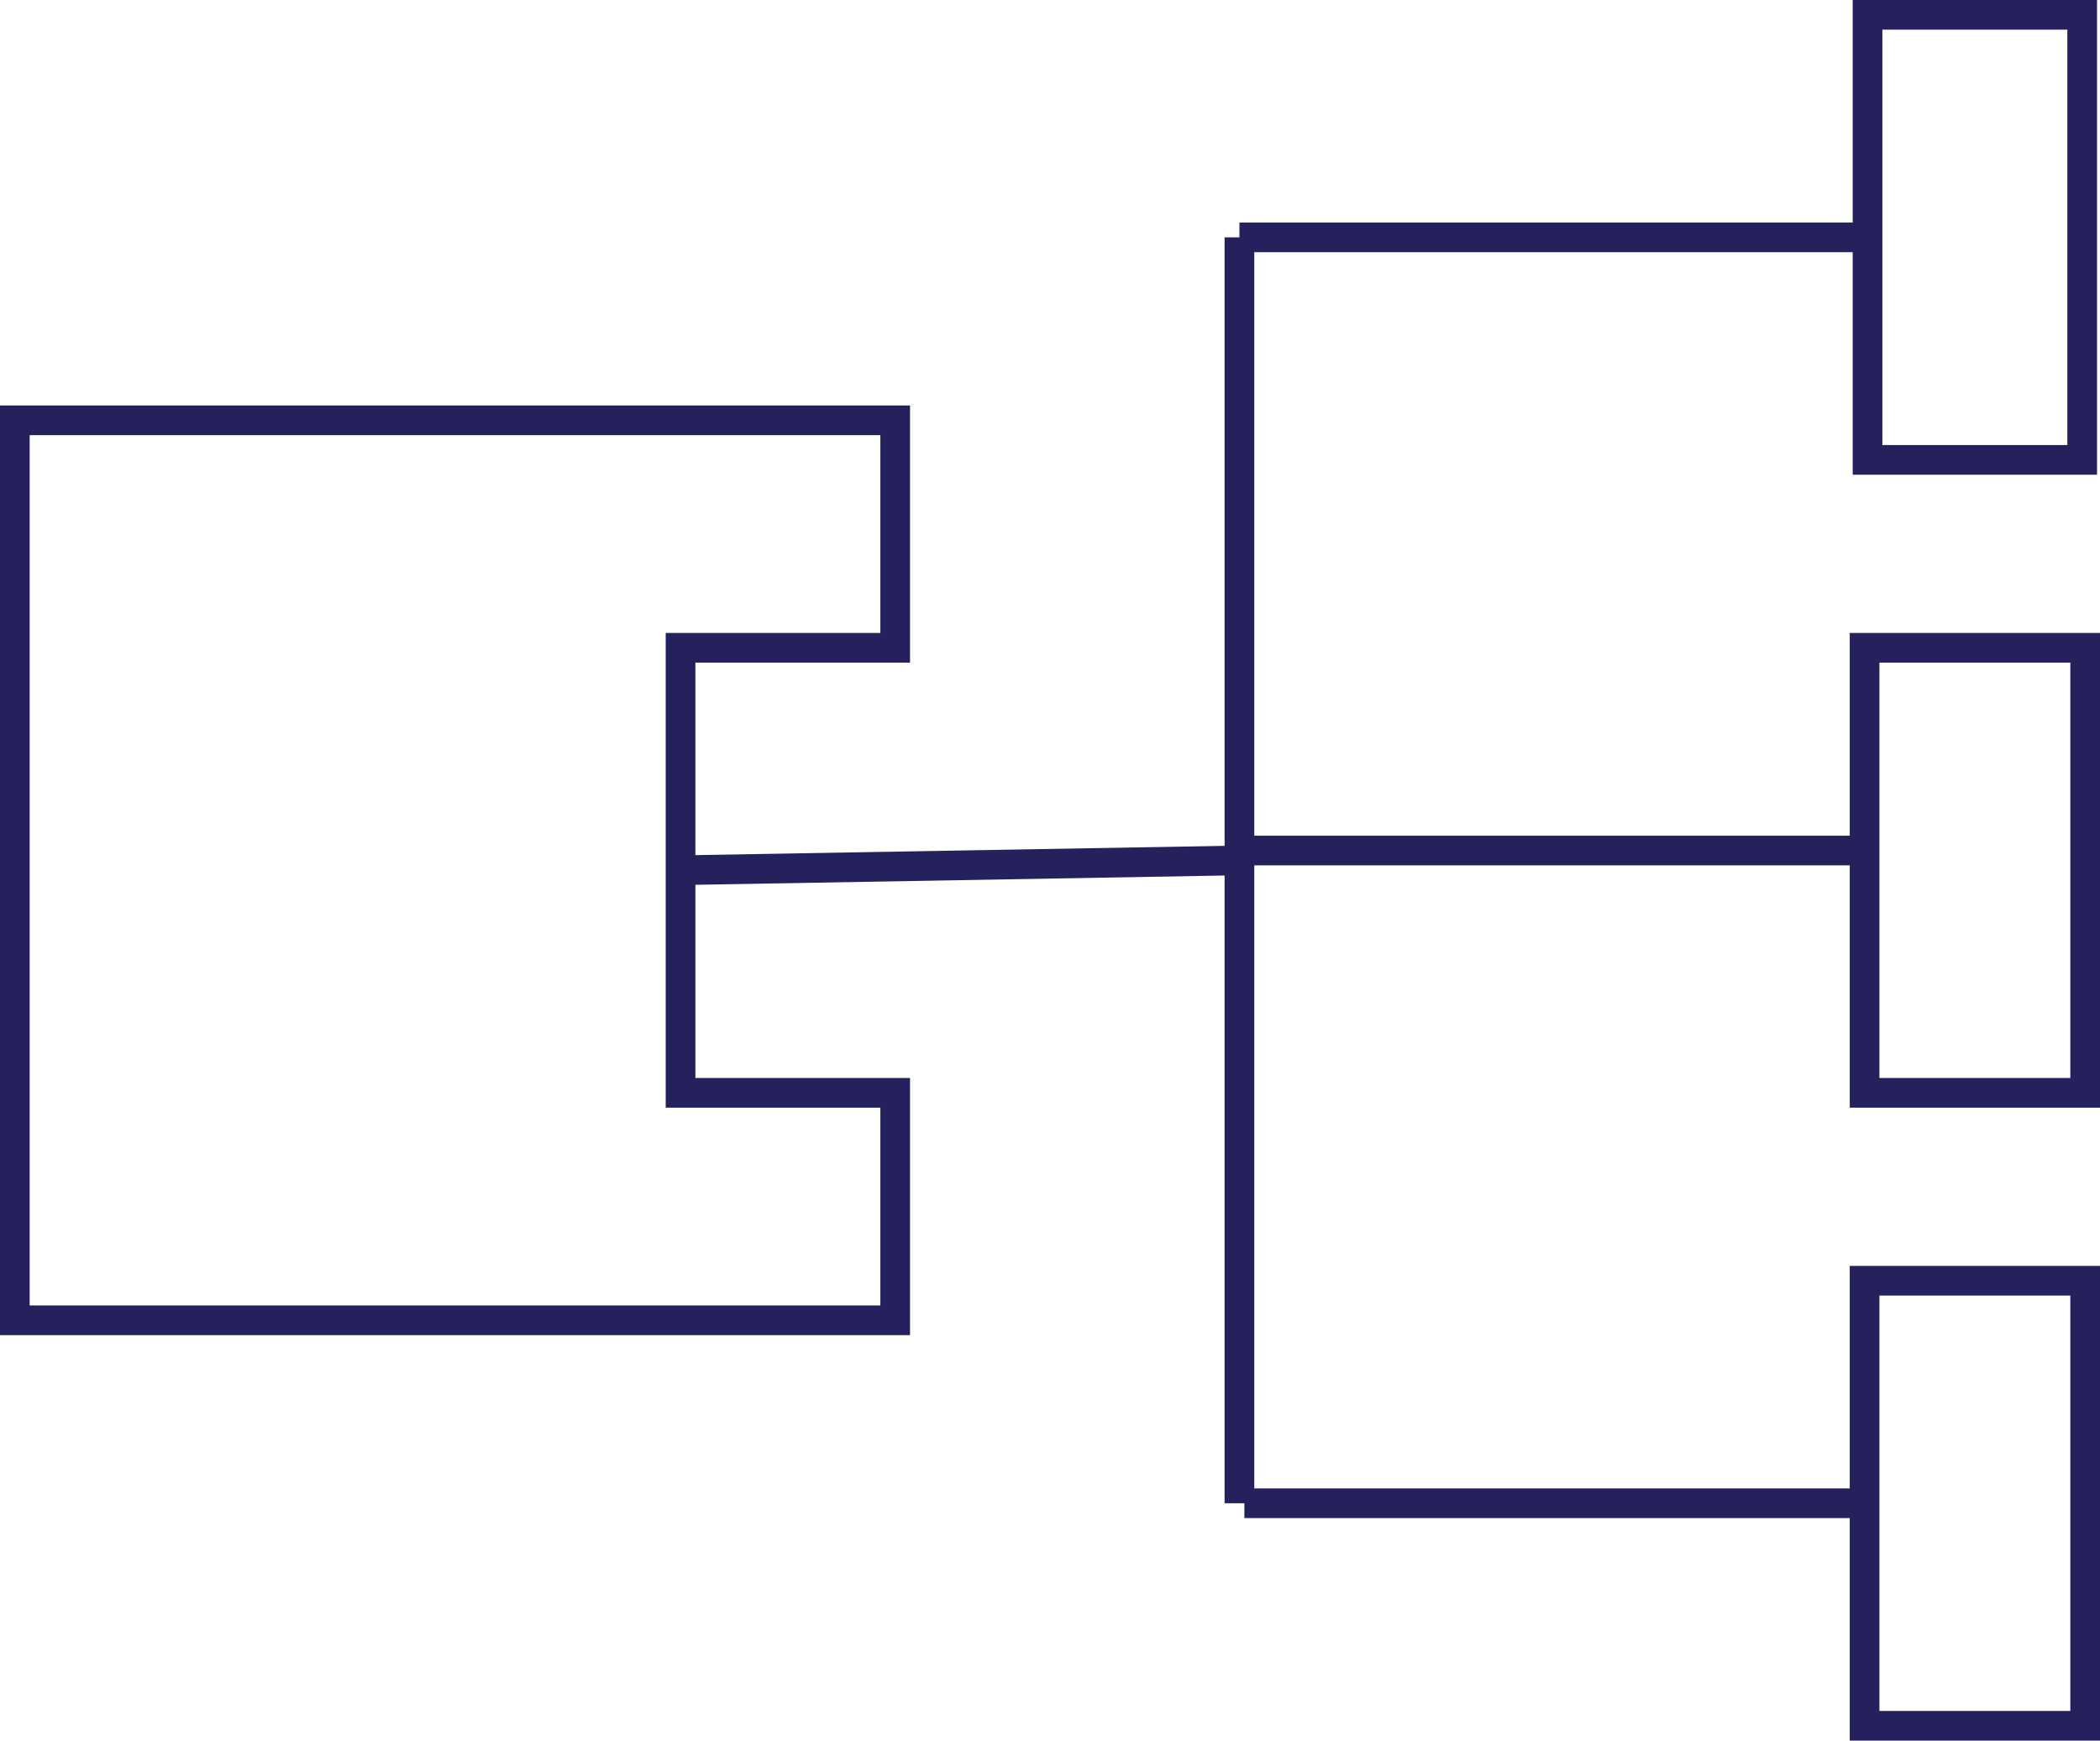
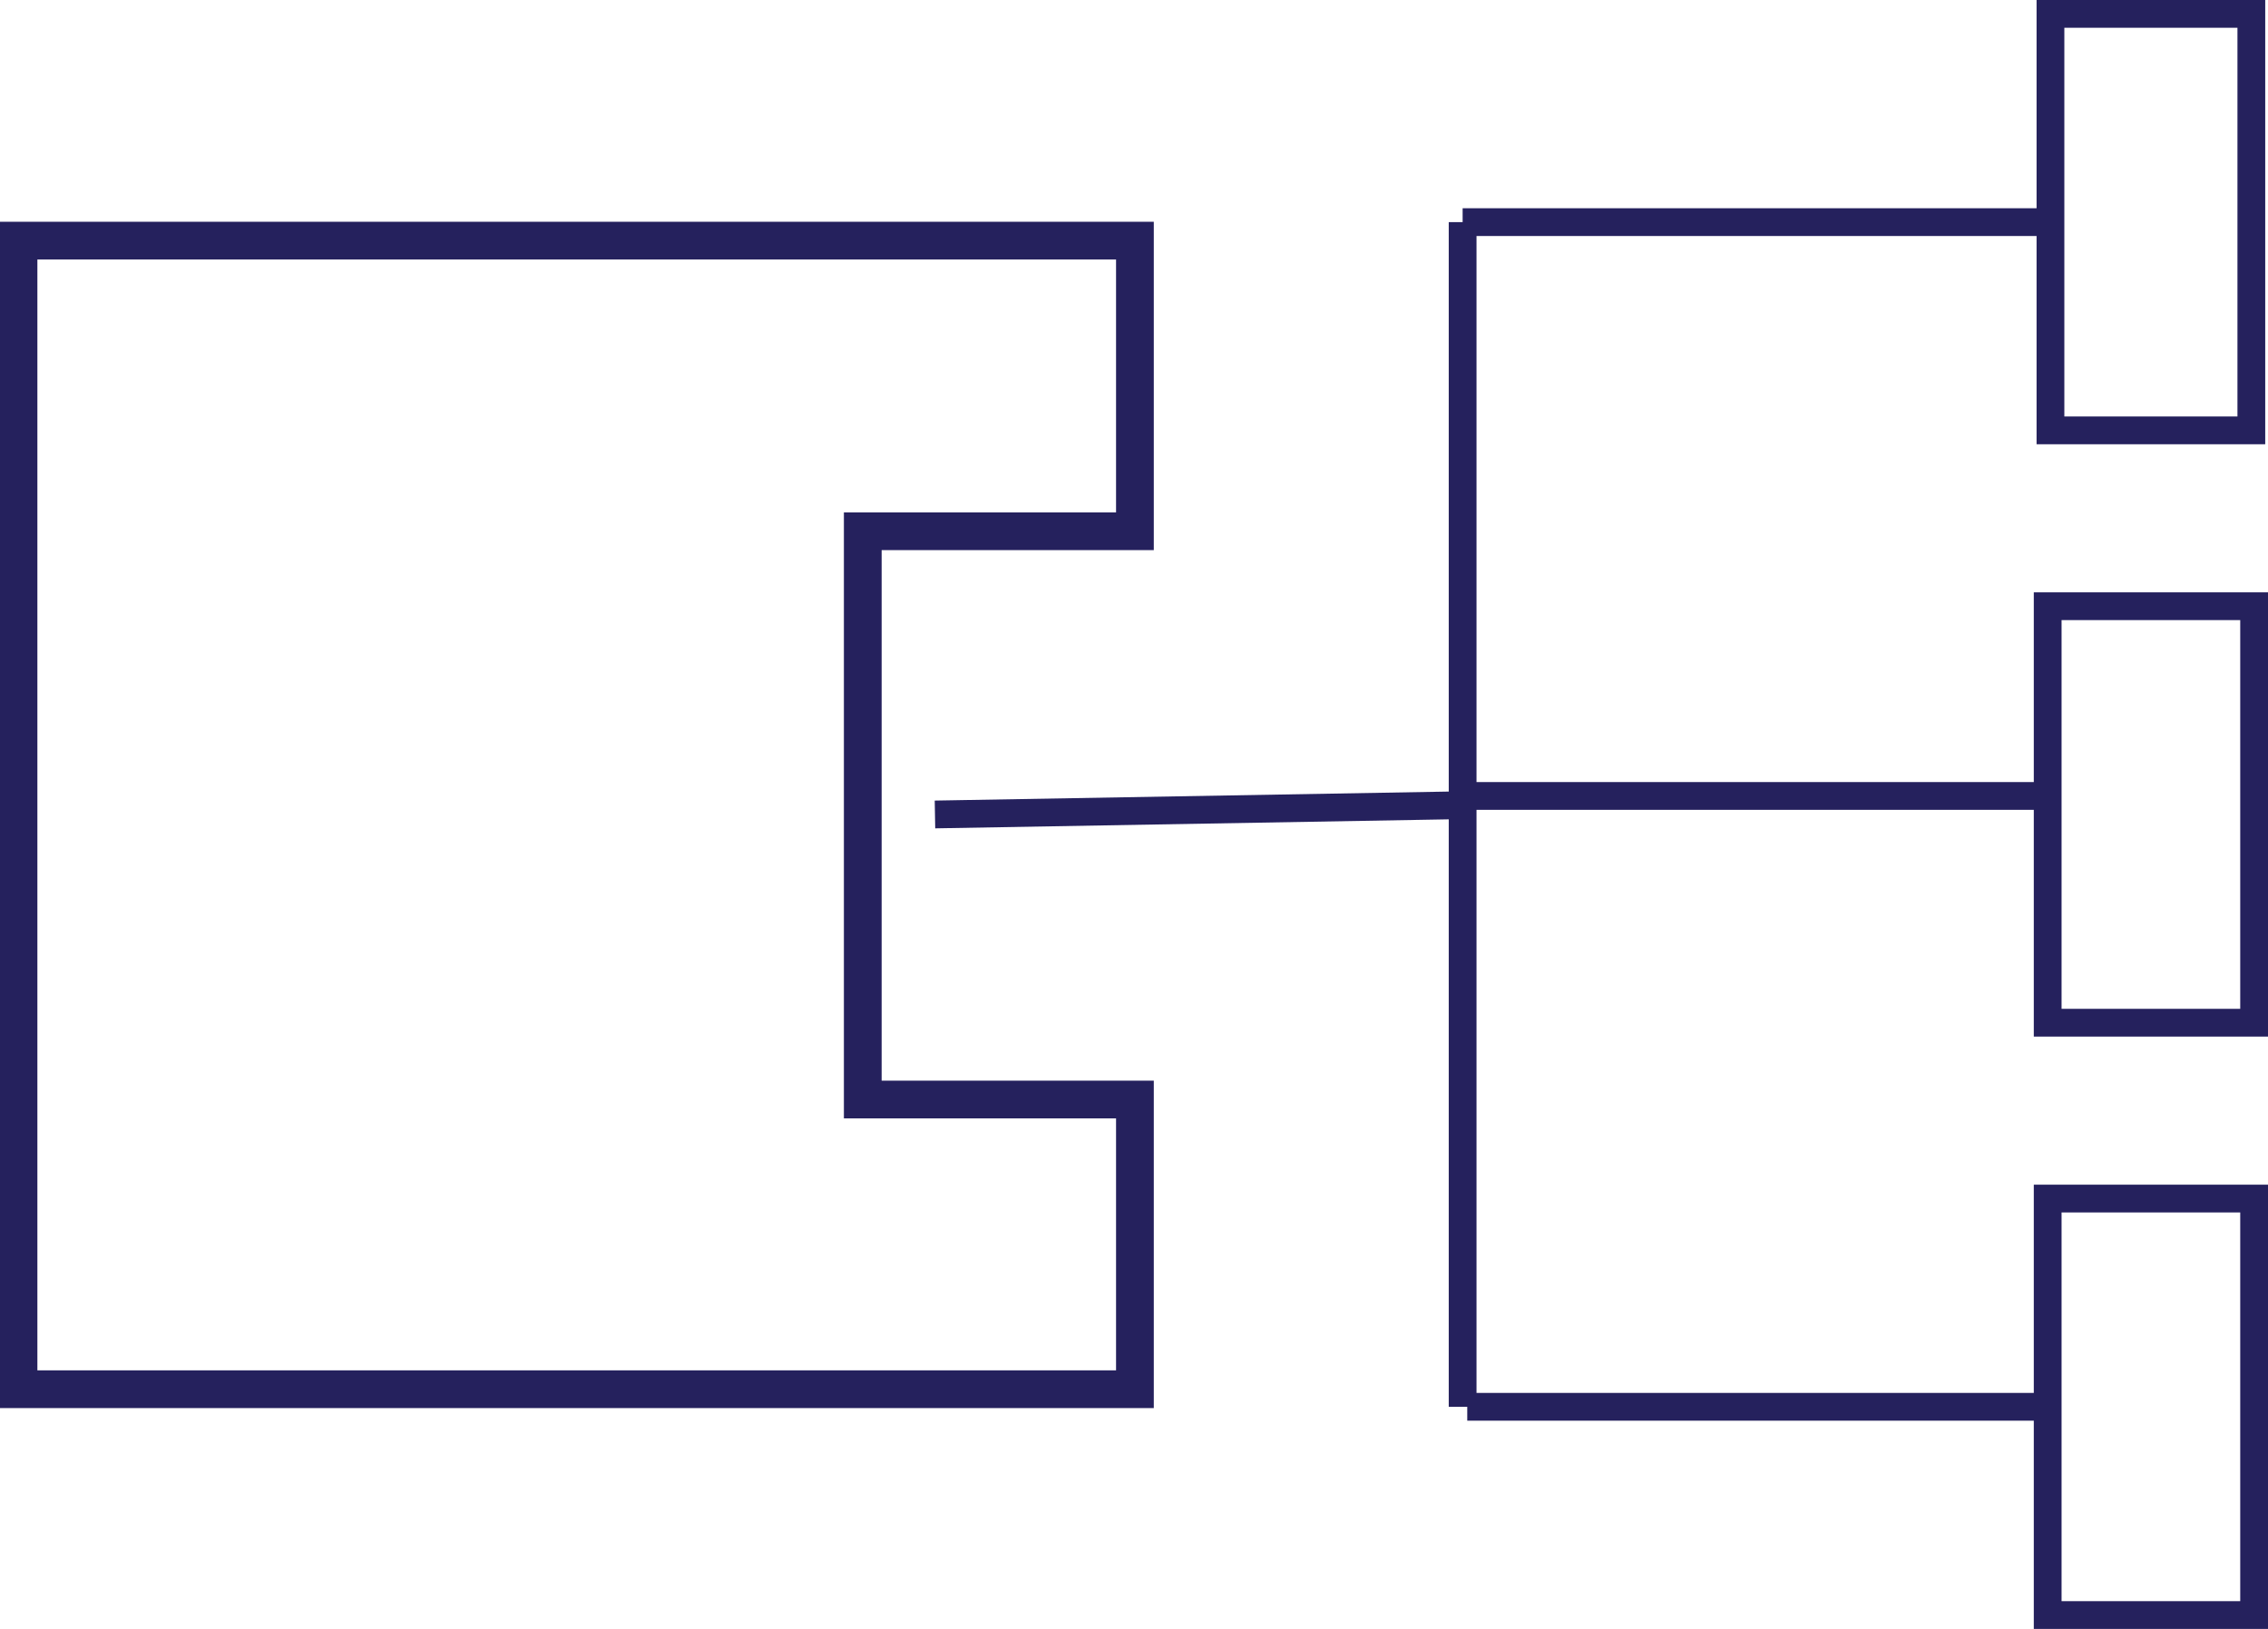
- <svg xmlns="http://www.w3.org/2000/svg" version="1.1" id="Layer_1" x="0px" y="0px" viewBox="0 0 212.3 176" style="enable-background:new 0 0 212.3 176;" xml:space="preserve">
+ <svg xmlns="http://www.w3.org/2000/svg" version="1.1" id="Layer_1" x="0px" y="0px" viewBox="0 0 245 176" style="enable-background:new 0 0 245 176;" xml:space="preserve">
  <style type="text/css">
	.st0{fill:none;stroke:#25215D;stroke-width:3;stroke-miterlimit:10;}
+ 	.st1{fill:none;stroke:#25215D;stroke-width:4.077;stroke-miterlimit:10;}
+ 	.st2{display:none;fill:none;stroke:#25215D;stroke-width:6.374;stroke-miterlimit:10;}
</style>
  <g>
-     <rect x="188.5" y="65.5" class="st0" width="22.3" height="45" />
-     <rect x="188.5" y="129.5" class="st0" width="22.3" height="45" />
-     <polygon class="st0" points="68.8,65.5 90.5,65.5 90.5,42.5 1.5,42.5 1.5,133.5 90.5,133.5 90.5,110.5 68.8,110.5  " />
-     <rect x="188.8" y="1.5" class="st0" width="21.7" height="45" />
-     <line class="st0" x1="68.3" y1="88" x2="125.3" y2="87" />
-     <line class="st0" x1="125.3" y1="152" x2="125.3" y2="24" />
-     <line class="st0" x1="125.3" y1="24" x2="188.3" y2="24" />
-     <line class="st0" x1="125.8" y1="86" x2="188.8" y2="86" />
-     <line class="st0" x1="125.8" y1="152" x2="188.8" y2="152" />
+     <rect x="221.2" y="65.5" class="st0" width="22.3" height="45" />
+     <rect x="221.2" y="129.5" class="st0" width="22.3" height="45" />
+     <polygon class="st1" points="93.2,57.4 122.6,57.4 122.6,26 2,26 2,150.1 122.6,150.1 122.6,118.8 93.2,118.8  " />
+     <rect x="221.5" y="1.5" class="st0" width="21.7" height="45" />
+     <line class="st0" x1="101" y1="88" x2="158" y2="87" />
+     <line class="st0" x1="158" y1="152" x2="158" y2="24" />
+     <line class="st0" x1="158" y1="24" x2="221" y2="24" />
+     <line class="st0" x1="158.5" y1="86" x2="221.5" y2="86" />
+     <line class="st0" x1="158.5" y1="152" x2="221.5" y2="152" />
  </g>
+   <rect x="-0.1" y="27.1" class="st2" width="123" height="123" />
</svg>
